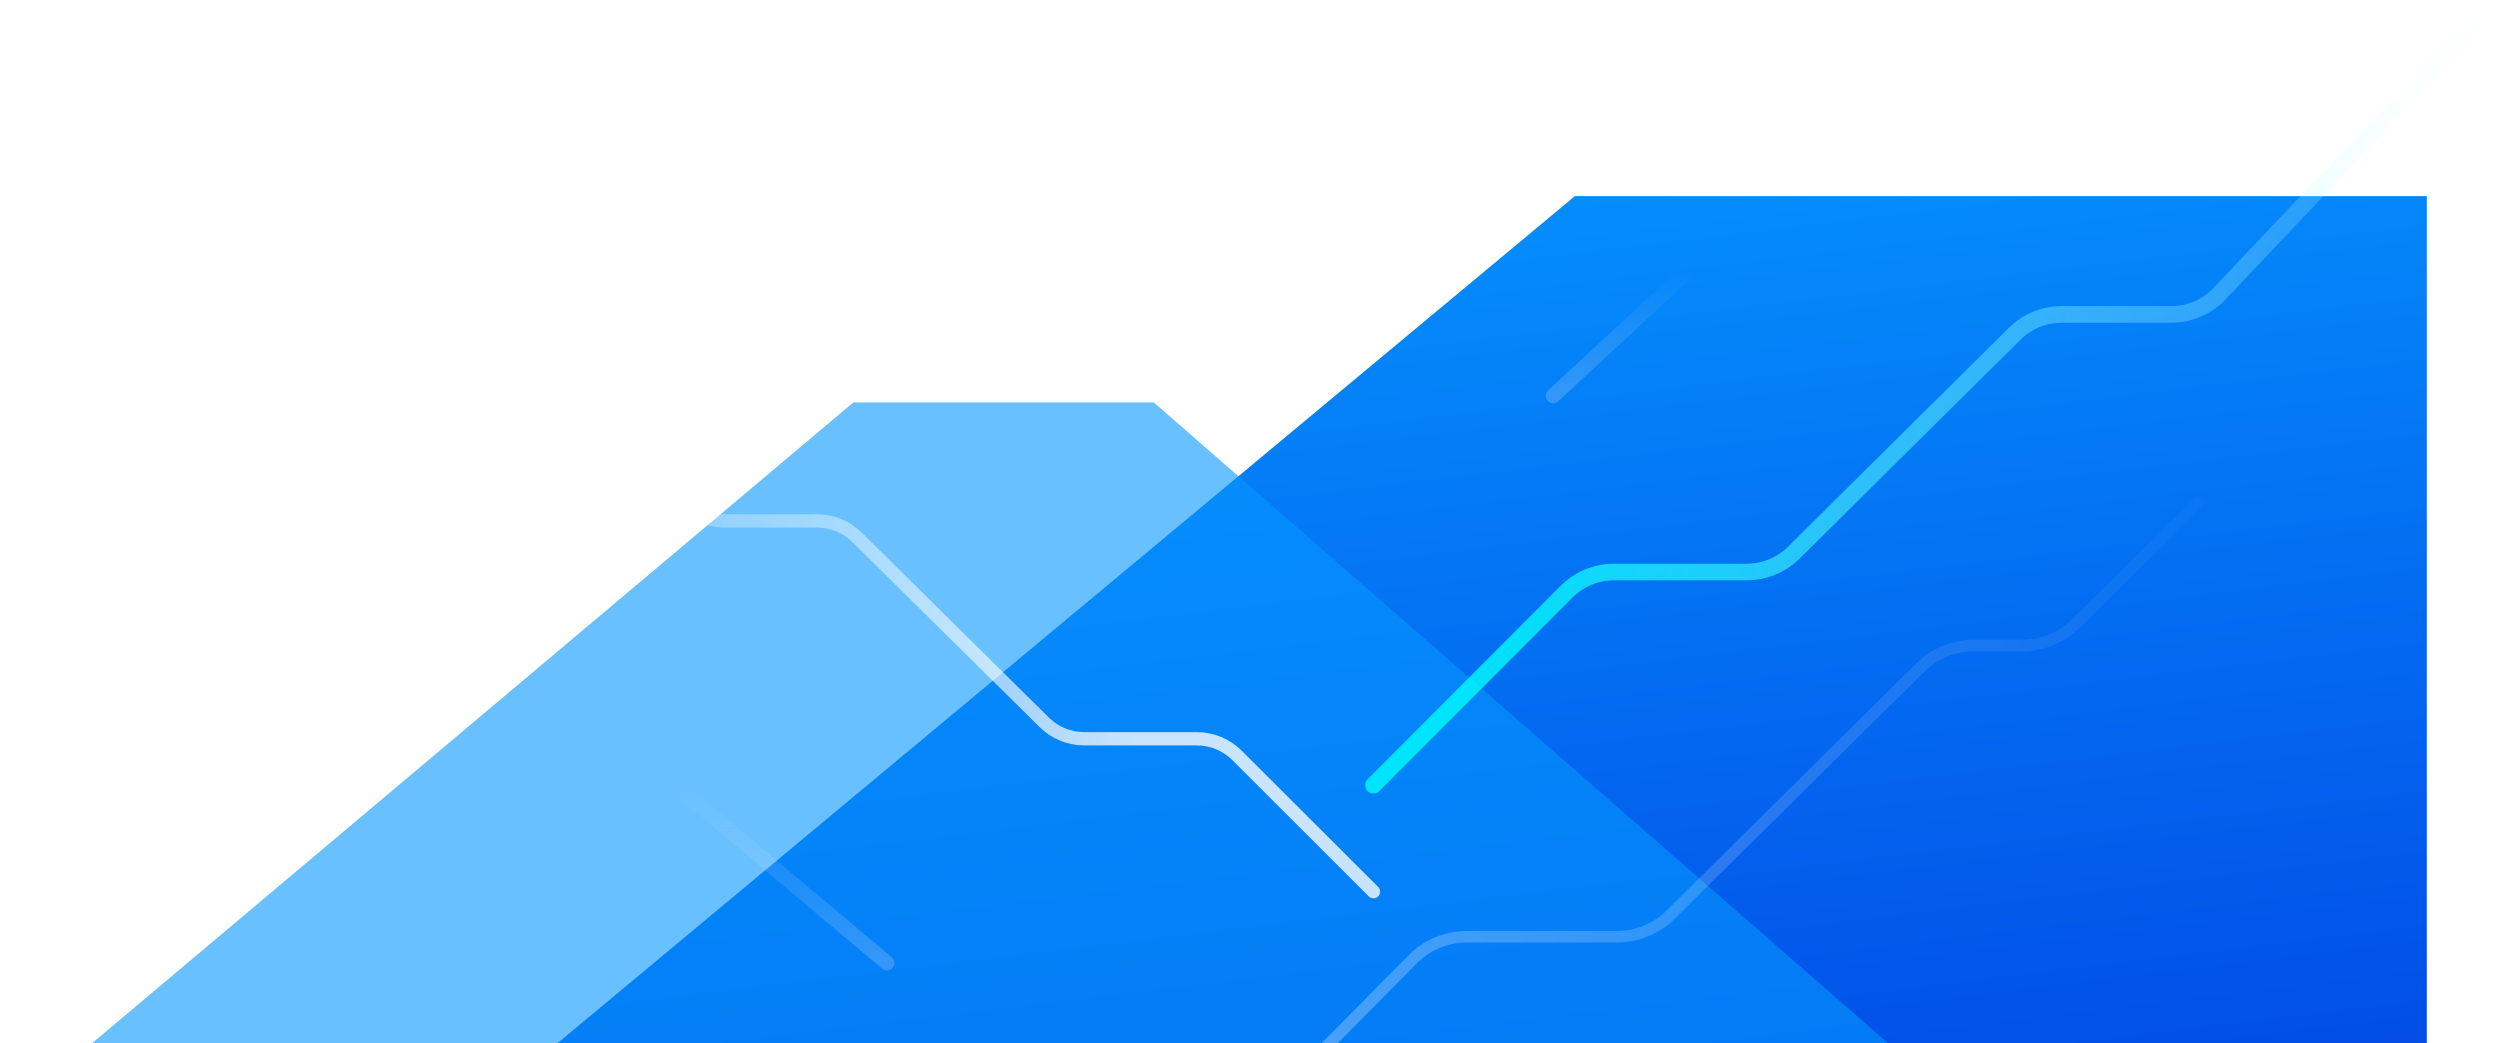
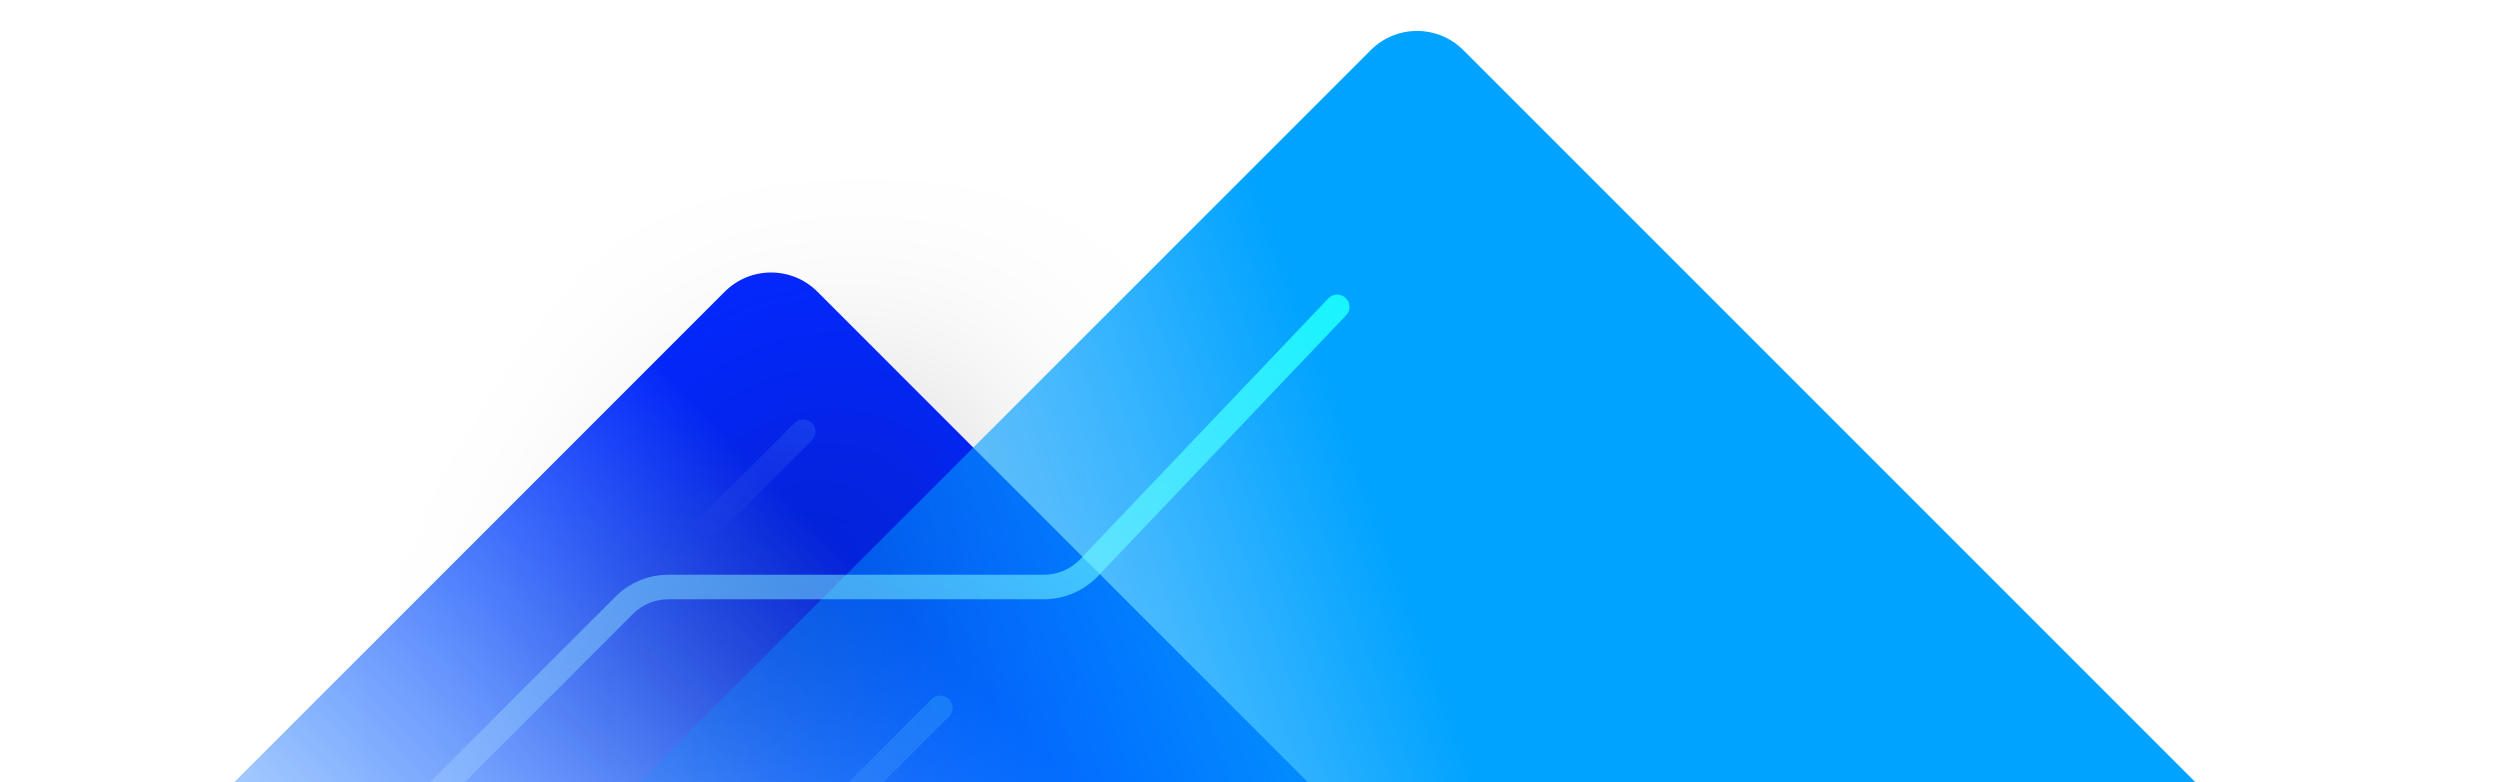
- <svg xmlns="http://www.w3.org/2000/svg" width="513" height="214" viewBox="0 0 513 214" fill="none">
-   <path d="M497.982 86.776L497.982 242.387L80.38 242.387L323.156 40.244L497.982 40.244L497.982 86.776Z" fill="url(#paint0_linear)" />
-   <path opacity="0.6" d="M0 229.969L0 241.703L419.105 241.703L236.767 82.585L175.107 82.585L0 229.969Z" fill="#0596FF" />
-   <path opacity="0.2" d="M138.162 160.741L182.011 197.603" stroke="url(#paint1_linear)" stroke-width="3.059" stroke-linecap="round" />
-   <path opacity="0.78" d="M111.794 70.976L140.424 103.523C142.605 105.679 145.546 106.887 148.611 106.887L167.669 106.887C170.734 106.887 173.676 108.095 175.857 110.252L214.287 148.23C216.469 150.387 219.41 151.595 222.476 151.595L245.597 151.595C248.683 151.595 251.643 152.82 253.828 155.002L281.84 182.974" stroke="url(#paint2_linear)" stroke-width="2.732" stroke-linecap="round" />
-   <path opacity="0.3" d="M225.158 262.234L289.965 196.769C292.883 193.853 296.836 192.215 300.957 192.215L331.832 192.215C335.927 192.215 339.854 190.601 342.768 187.718L394.087 136.957C397.001 134.074 400.93 132.459 405.023 132.459L414.999 132.459C419.092 132.459 423.02 130.844 425.933 127.964L451.105 103.071" stroke="url(#paint3_linear)" stroke-width="2.369" stroke-linecap="round" />
-   <path opacity="0.78" d="M281.839 161.119L321.469 121.408C324.045 118.828 327.536 117.379 331.175 117.379L358.437 117.379C362.052 117.379 365.52 115.95 368.093 113.401L413.407 68.494C415.979 65.944 419.448 64.515 423.062 64.515L445.533 64.515C449.147 64.515 452.615 63.087 455.188 60.538L510.615 2" stroke="url(#paint4_linear)" stroke-width="3.415" stroke-linecap="round" />
-   <path opacity="0.2" d="M346.717 55.269L318.717 81.22" stroke="url(#paint5_linear)" stroke-width="3.059" stroke-linecap="round" />
+ <svg xmlns="http://www.w3.org/2000/svg" width="611" height="191" viewBox="0 0 611 191" fill="none">
+   <rect x="188.449" y="59.972" width="266.209" height="266.209" rx="16" transform="rotate(45 188.449 59.9722)" fill="url(#paint0_linear)" />
+   <g filter="url(#filter0_f)">
+     <path d="M226 122.351L145 209.917L133 219.351L209.999 107.351L226 122.351Z" fill="#000417" />
+   </g>
+   <rect x="346.325" y="0.938" width="373.873" height="373.873" rx="16" transform="rotate(45 346.325 0.937988)" fill="url(#paint1_linear)" />
+   <path opacity="0.28" d="M229.808 173.001L176.808 226.001" stroke="url(#paint2_linear)" stroke-width="6" stroke-linecap="round" />
+   <path opacity="0.28" d="M196.309 105.5L166.808 135.001" stroke="url(#paint3_linear)" stroke-width="6" stroke-linecap="round" />
+   <path d="M67 233.501L152.679 147.82C155.511 145.028 159.329 143.463 163.306 143.463L255.18 143.463C259.158 143.463 262.974 141.899 265.806 139.108L326.808 75" stroke="url(#paint4_linear)" stroke-width="6" stroke-linecap="round" />
  <defs>
-     <linearGradient id="paint0_linear" x1="245.304" y1="23.171" x2="288.868" y2="382.325" gradientUnits="userSpaceOnUse">
-       <stop stop-color="#0596FF" />
-       <stop offset="0.999" stop-color="#001FD7" />
+     <filter id="filter0_f" x="69" y="32" width="223.524" height="267.123" filterUnits="userSpaceOnUse" color-interpolation-filters="sRGB">
+       <feFlood flood-opacity="0" result="BackgroundImageFix" />
+       <feBlend mode="normal" in="SourceGraphic" in2="BackgroundImageFix" result="shape" />
+       <feGaussianBlur stdDeviation="32" result="effect1_foregroundBlur" />
+     </filter>
+     <linearGradient id="paint0_linear" x1="587.667" y1="333.959" x2="589.506" y2="103.055" gradientUnits="userSpaceOnUse">
+       <stop stop-color="#0596FF" stop-opacity="0" />
+       <stop offset="1" stop-color="#0428FF" />
    </linearGradient>
-     <linearGradient id="paint1_linear" x1="160.97" y1="198.562" x2="159.202" y2="159.782" gradientUnits="userSpaceOnUse">
-       <stop stop-color="#F5F7FA" />
-       <stop offset="1" stop-color="#F5F7FA" stop-opacity="0" />
+     <linearGradient id="paint1_linear" x1="596.808" y1="424.415" x2="692.253" y2="216.305" gradientUnits="userSpaceOnUse">
+       <stop stop-color="#0596FF" stop-opacity="0" />
+       <stop offset="1" stop-color="#00A3FF" />
    </linearGradient>
-     <linearGradient id="paint2_linear" x1="108.932" y1="51.927" x2="249.741" y2="113.551" gradientUnits="userSpaceOnUse">
-       <stop stop-color="white" stop-opacity="0" />
-       <stop offset="1" stop-color="white" />
-     </linearGradient>
-     <linearGradient id="paint3_linear" x1="454.907" y1="76" x2="230.937" y2="190.011" gradientUnits="userSpaceOnUse">
-       <stop stop-color="white" stop-opacity="0" />
-       <stop offset="1" stop-color="white" />
-     </linearGradient>
-     <linearGradient id="paint4_linear" x1="514.465" y1="-25.063" x2="288.888" y2="91.237" gradientUnits="userSpaceOnUse">
+     <linearGradient id="paint2_linear" x1="229.808" y1="239.63" x2="274.591" y2="132.454" gradientUnits="userSpaceOnUse">
      <stop stop-color="white" stop-opacity="0" />
      <stop offset="1" stop-color="#00FFFF" />
    </linearGradient>
-     <linearGradient id="paint5_linear" x1="332.717" y1="81.22" x2="332.717" y2="55.269" gradientUnits="userSpaceOnUse">
-       <stop stop-color="#F5F7FA" />
-       <stop offset="1" stop-color="#F5F7FA" stop-opacity="0" />
+     <linearGradient id="paint3_linear" x1="207.808" y1="145.544" x2="242.451" y2="62.634" gradientUnits="userSpaceOnUse">
+       <stop stop-color="white" stop-opacity="0" />
+       <stop offset="1" stop-color="#00FFFF" />
+     </linearGradient>
+     <linearGradient id="paint4_linear" x1="319.308" y1="305.001" x2="395.026" y2="66.205" gradientUnits="userSpaceOnUse">
+       <stop stop-color="white" stop-opacity="0" />
+       <stop offset="1" stop-color="#00FFFF" />
    </linearGradient>
  </defs>
</svg>
